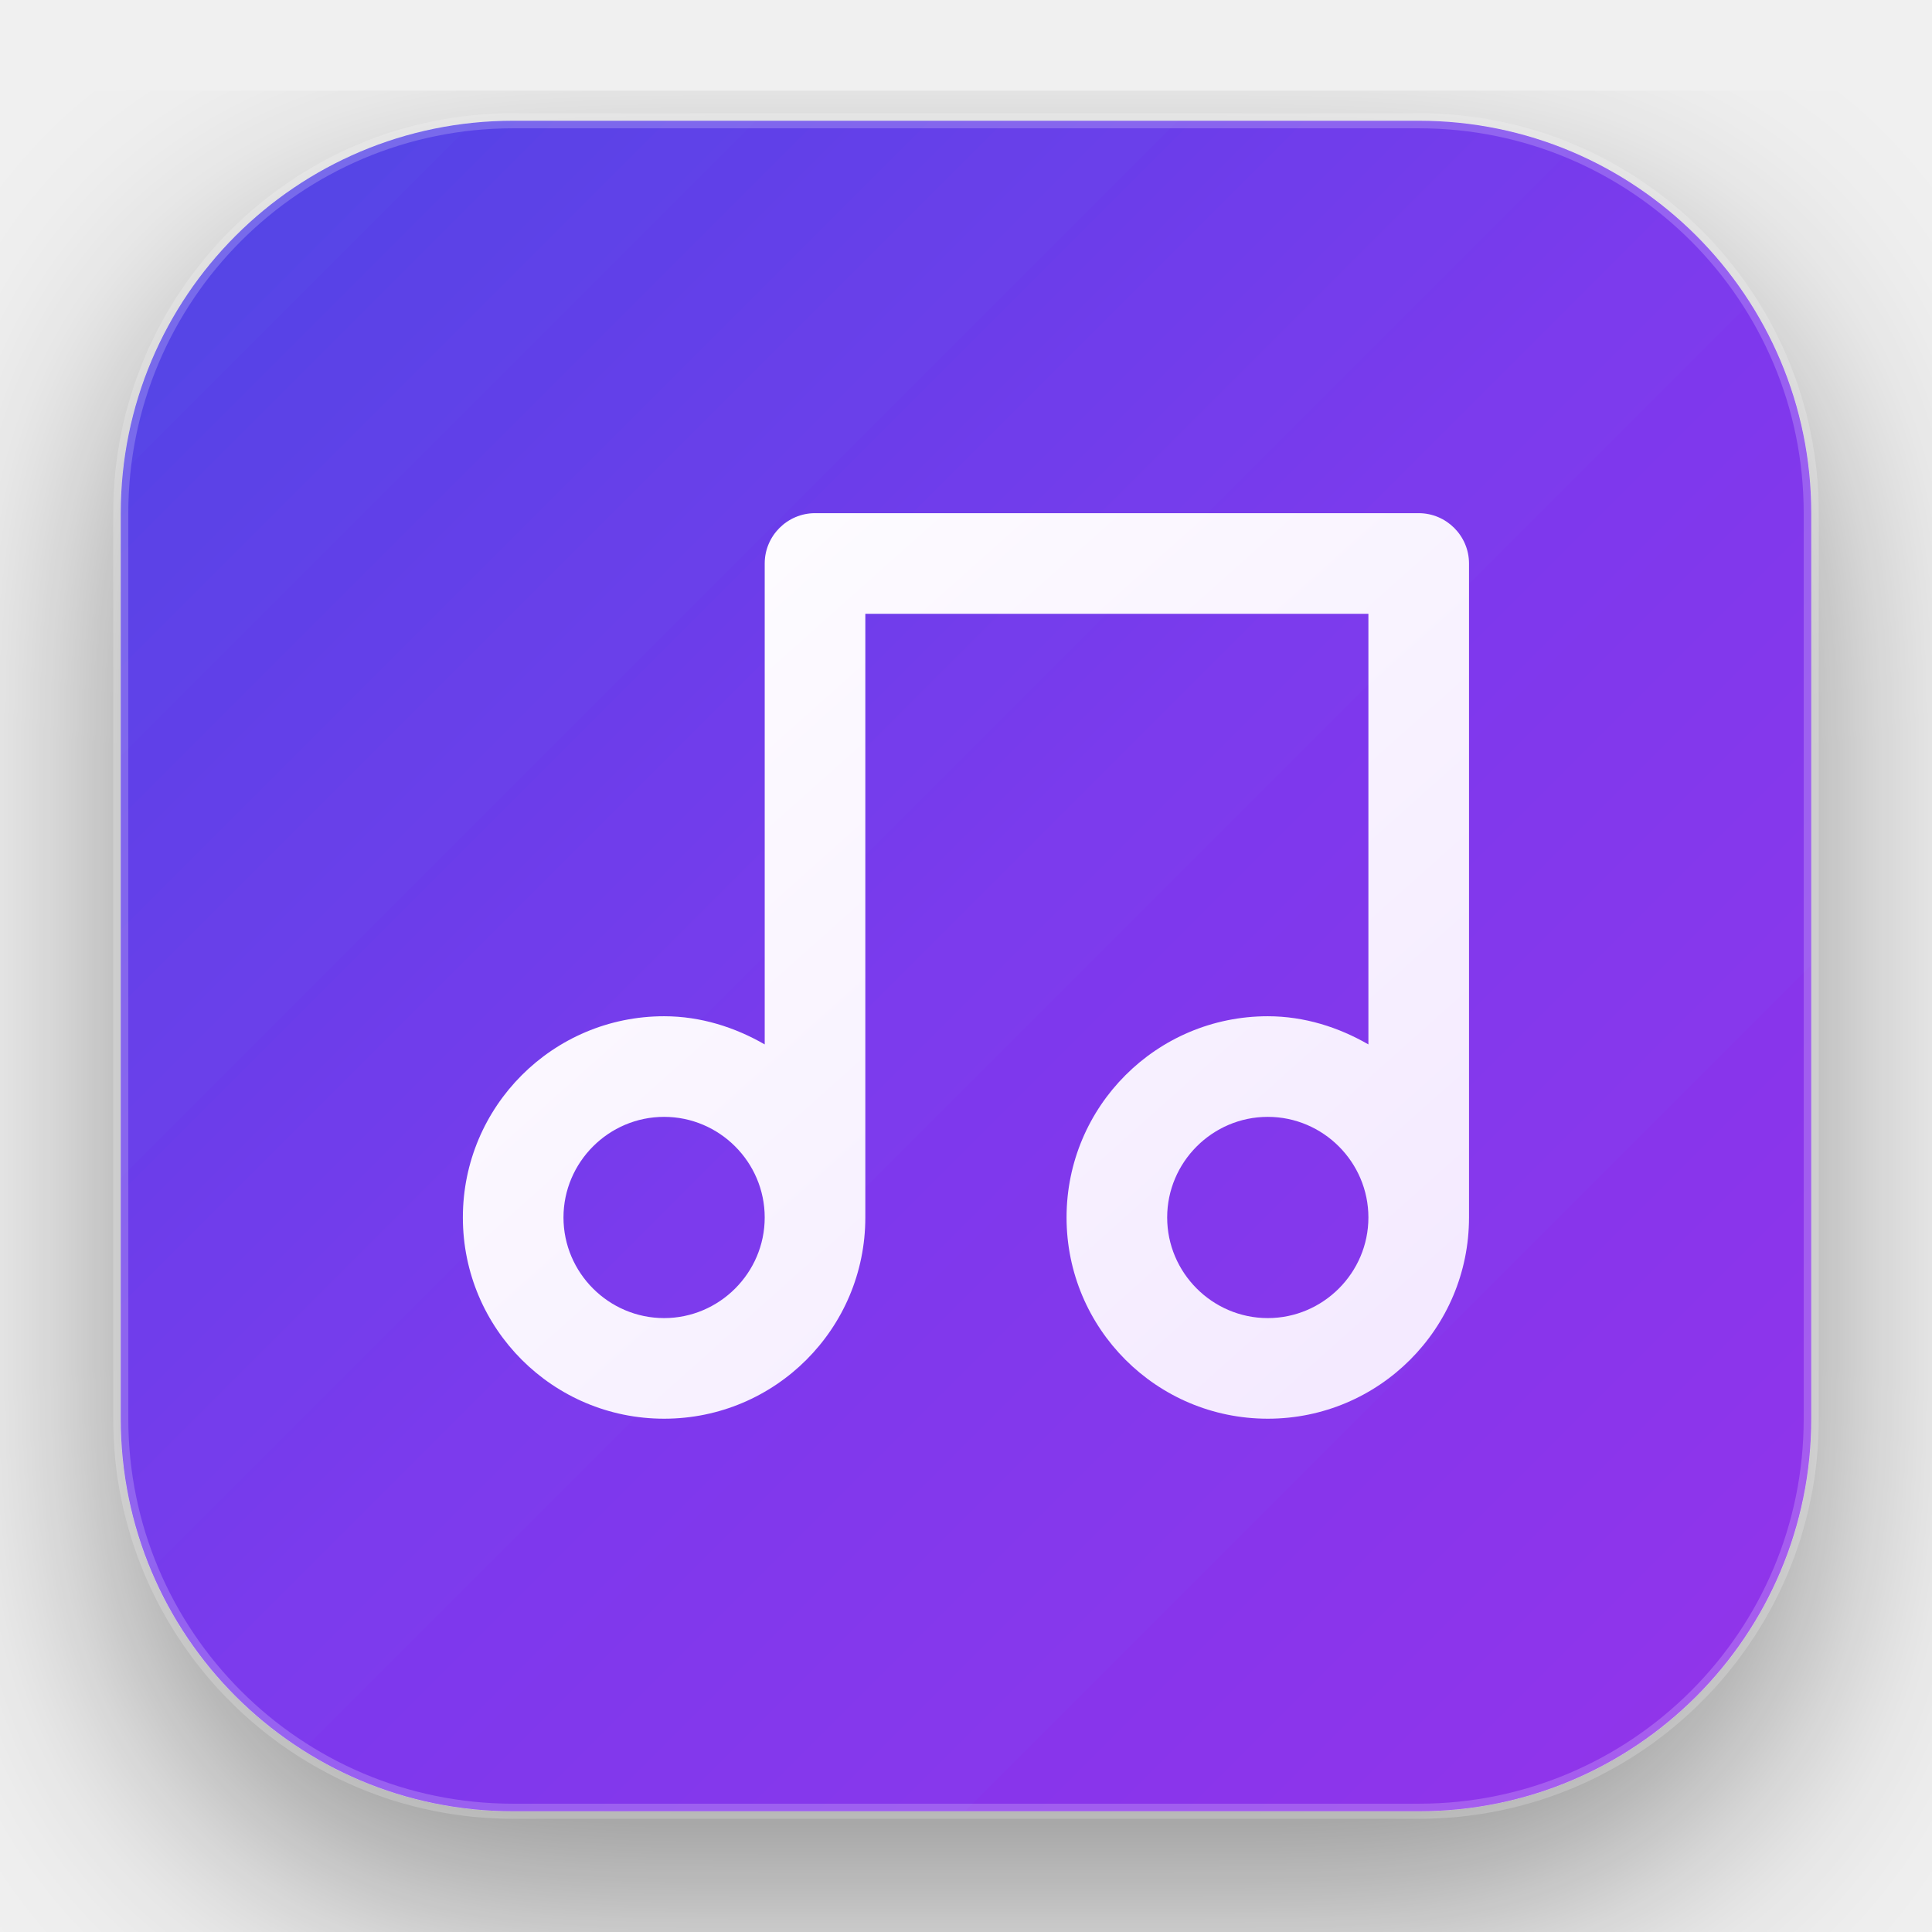
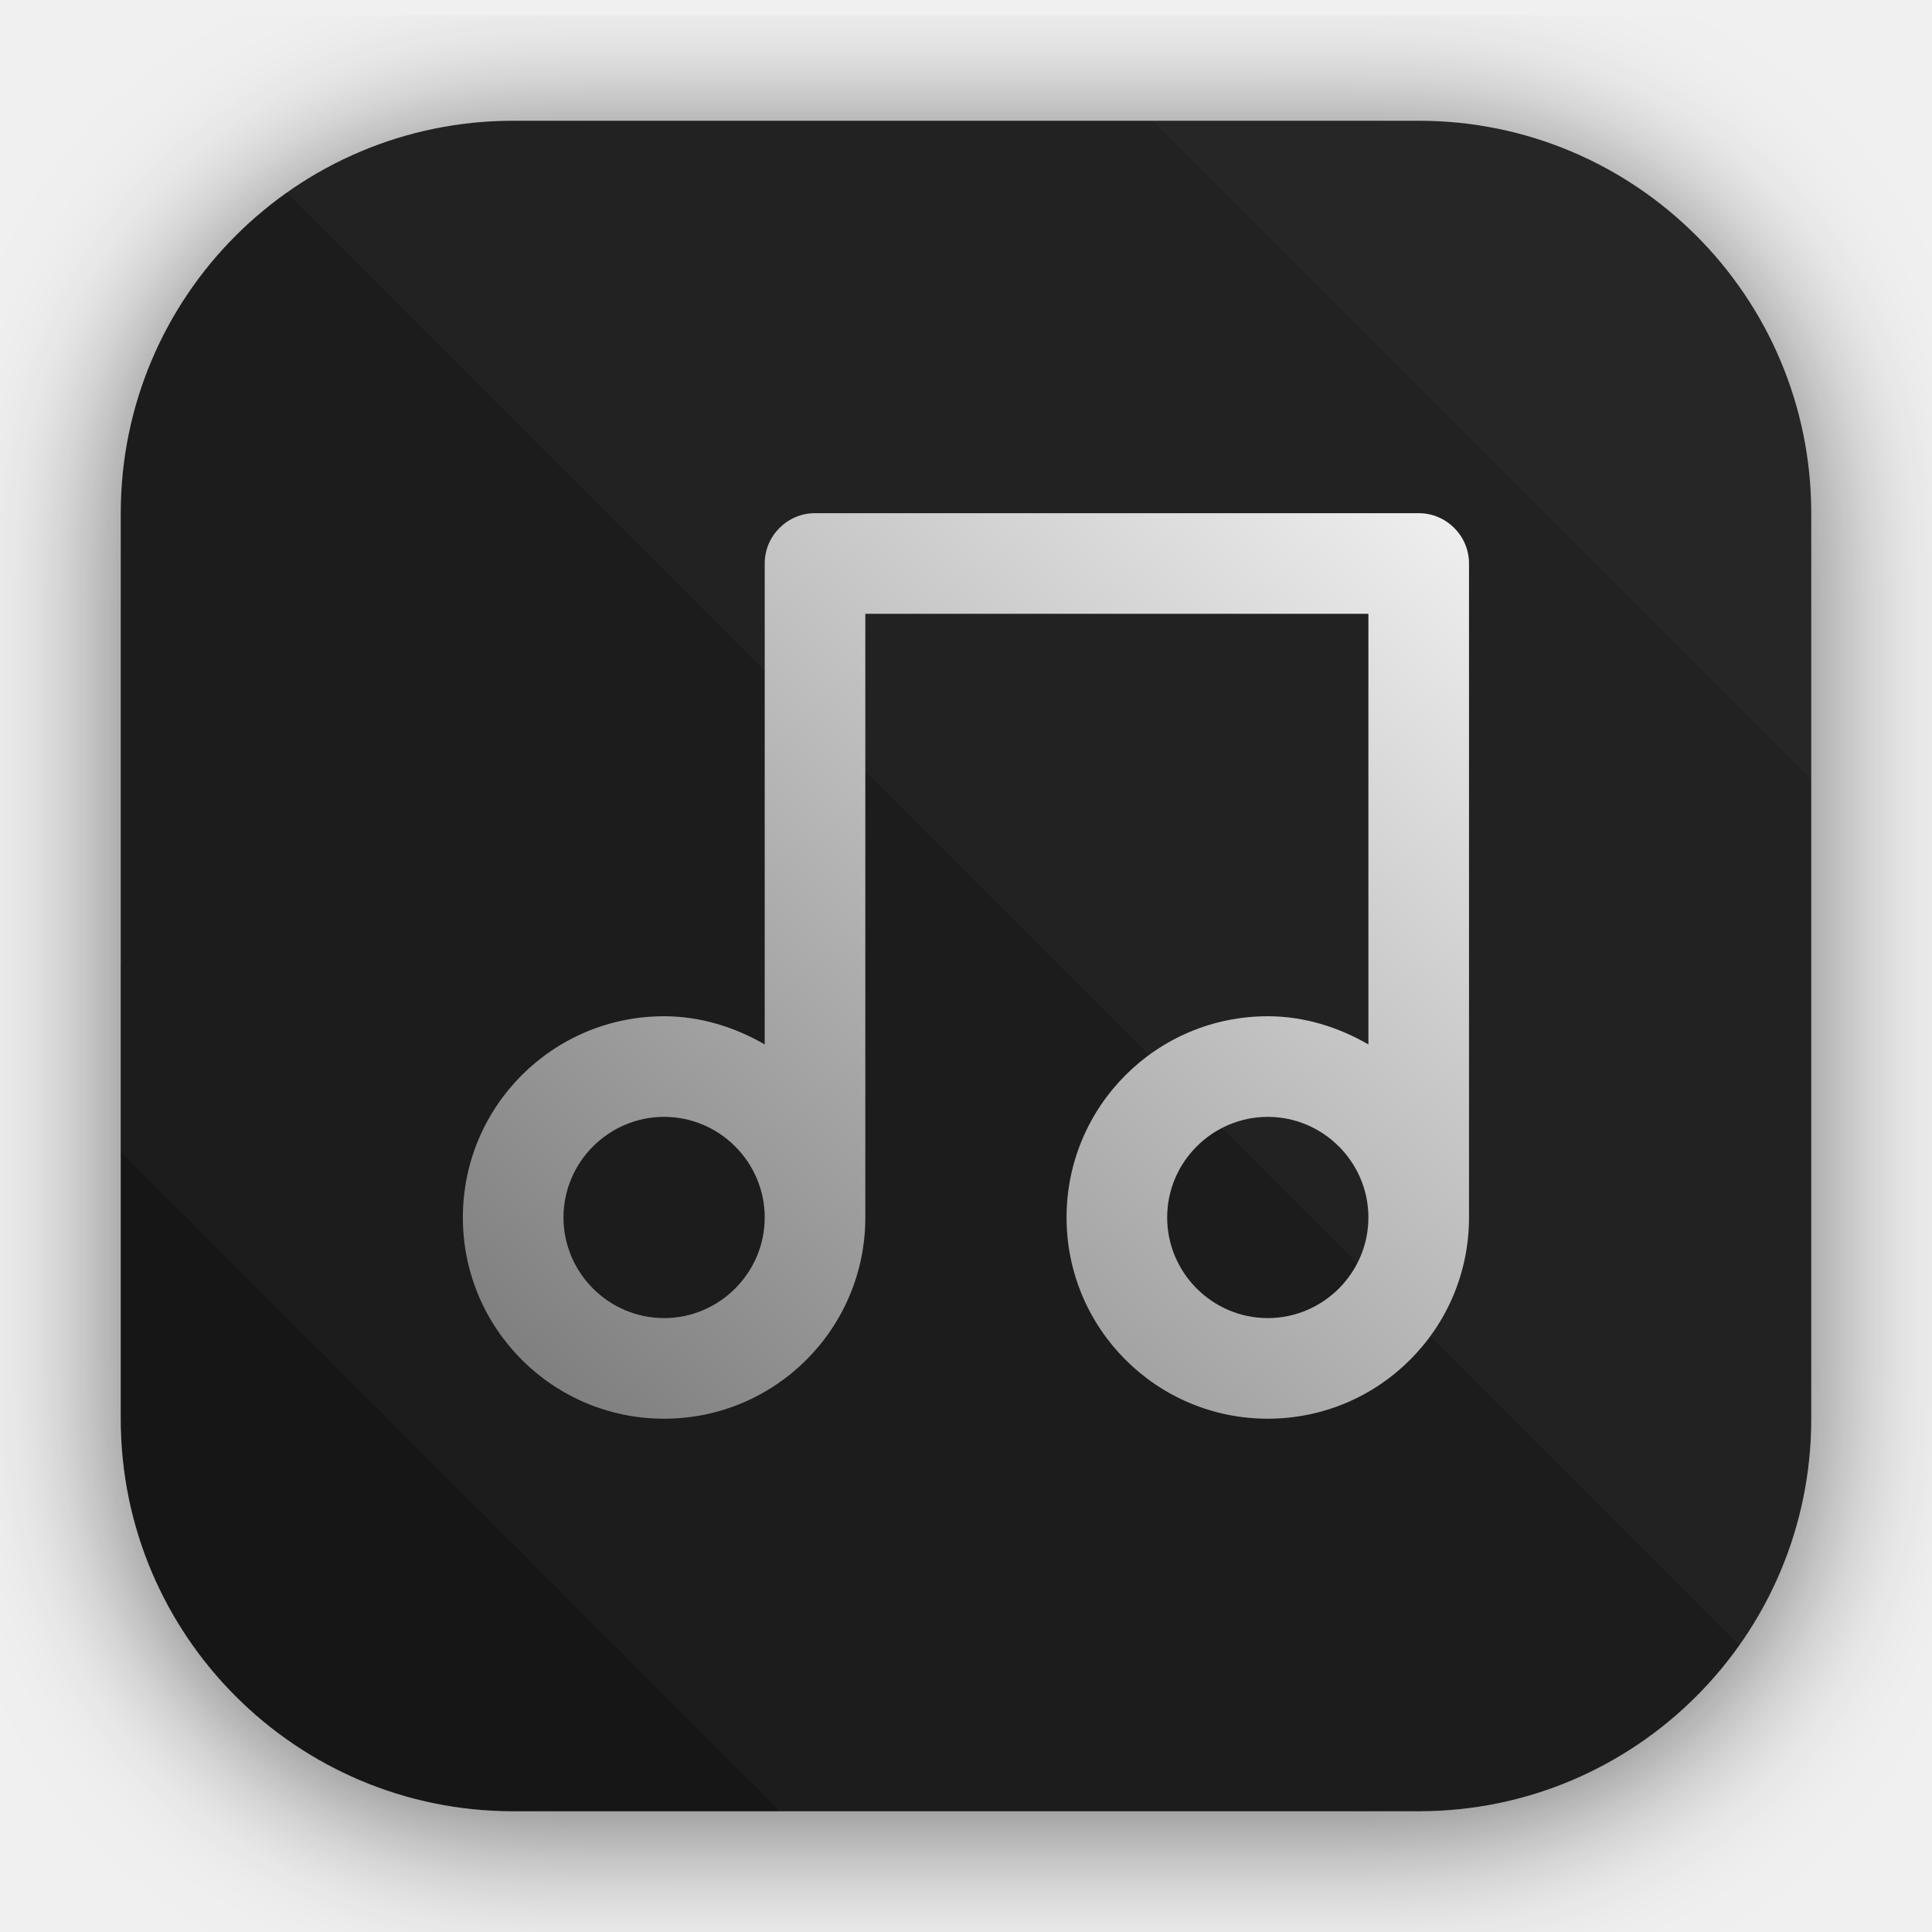
<svg xmlns="http://www.w3.org/2000/svg" viewBox="0 0 256 256" width="256" height="256">
  <defs>
-     <linearGradient id="bgGrad" x1="0%" y1="0%" x2="100%" y2="100%">
-       <stop offset="0%" stop-color="#4f46e5" />
-       <stop offset="50%" stop-color="#7c3aed" />
-       <stop offset="100%" stop-color="#9333ea" />
+     <filter id="backdropShadow" x="-20%" y="-20%" width="150%" height="150%">
+       <feDropShadow dx="0" dy="2" stdDeviation="10" flood-color="#000000" flood-opacity="0.55" />
+     </filter>
+     <linearGradient id="bgGrad" x1="0%" y1="100%" x2="100%" y2="0%">
+       <stop offset="0%" stop-color="#161616" />
+       <stop offset="100%" stop-color="#282828" />
    </linearGradient>
-     <linearGradient id="glyphGrad" x1="0%" y1="0%" x2="100%" y2="100%">
-       <stop offset="0%" stop-color="#ffffff" />
-       <stop offset="100%" stop-color="#f3e8ff" />
+     <linearGradient id="glyphGrad" x1="0%" y1="100%" x2="100%" y2="0%">
+       <stop offset="0%" stop-color="#787878" />
+       <stop offset="100%" stop-color="#f0f0f0" />
    </linearGradient>
-     <filter id="shadow" x="-10%" y="-10%" width="130%" height="130%">
-       <feDropShadow dx="0" dy="12" stdDeviation="16" flood-color="#000000" flood-opacity="0.4" />
-     </filter>
  </defs>
-   <rect x="16" y="16" width="224" height="224" rx="52" ry="52" fill="url(#bgGrad)" filter="url(#shadow)" />
-   <rect x="16" y="16" width="224" height="224" rx="52" ry="52" fill="none" stroke="#ffffff" stroke-width="2" stroke-opacity="0.2" />
+   <rect x="16" y="16" width="224" height="224" rx="52" ry="52" fill="url(#bgGrad)" filter="url(#backdropShadow)" />
  <g transform="translate(48, 48) scale(6.666)" fill="url(#glyphGrad)">
    <path d="M21 3H9c-.55 0-1 .45-1 1v9.56c-.59-.34-1.27-.56-2-.56c-2.21 0-4 1.79-4 4s1.79 4 4 4s4-1.79 4-4V5h10v8.56c-.59-.34-1.27-.56-2-.56c-2.21 0-4 1.79-4 4s1.79 4 4 4s4-1.79 4-4V4c0-.55-.45-1-1-1M6 19c-1.1 0-2-.9-2-2s.9-2 2-2s2 .9 2 2s-.9 2-2 2m12 0c-1.1 0-2-.9-2-2s.9-2 2-2s2 .9 2 2s-.9 2-2 2" />
  </g>
</svg>
